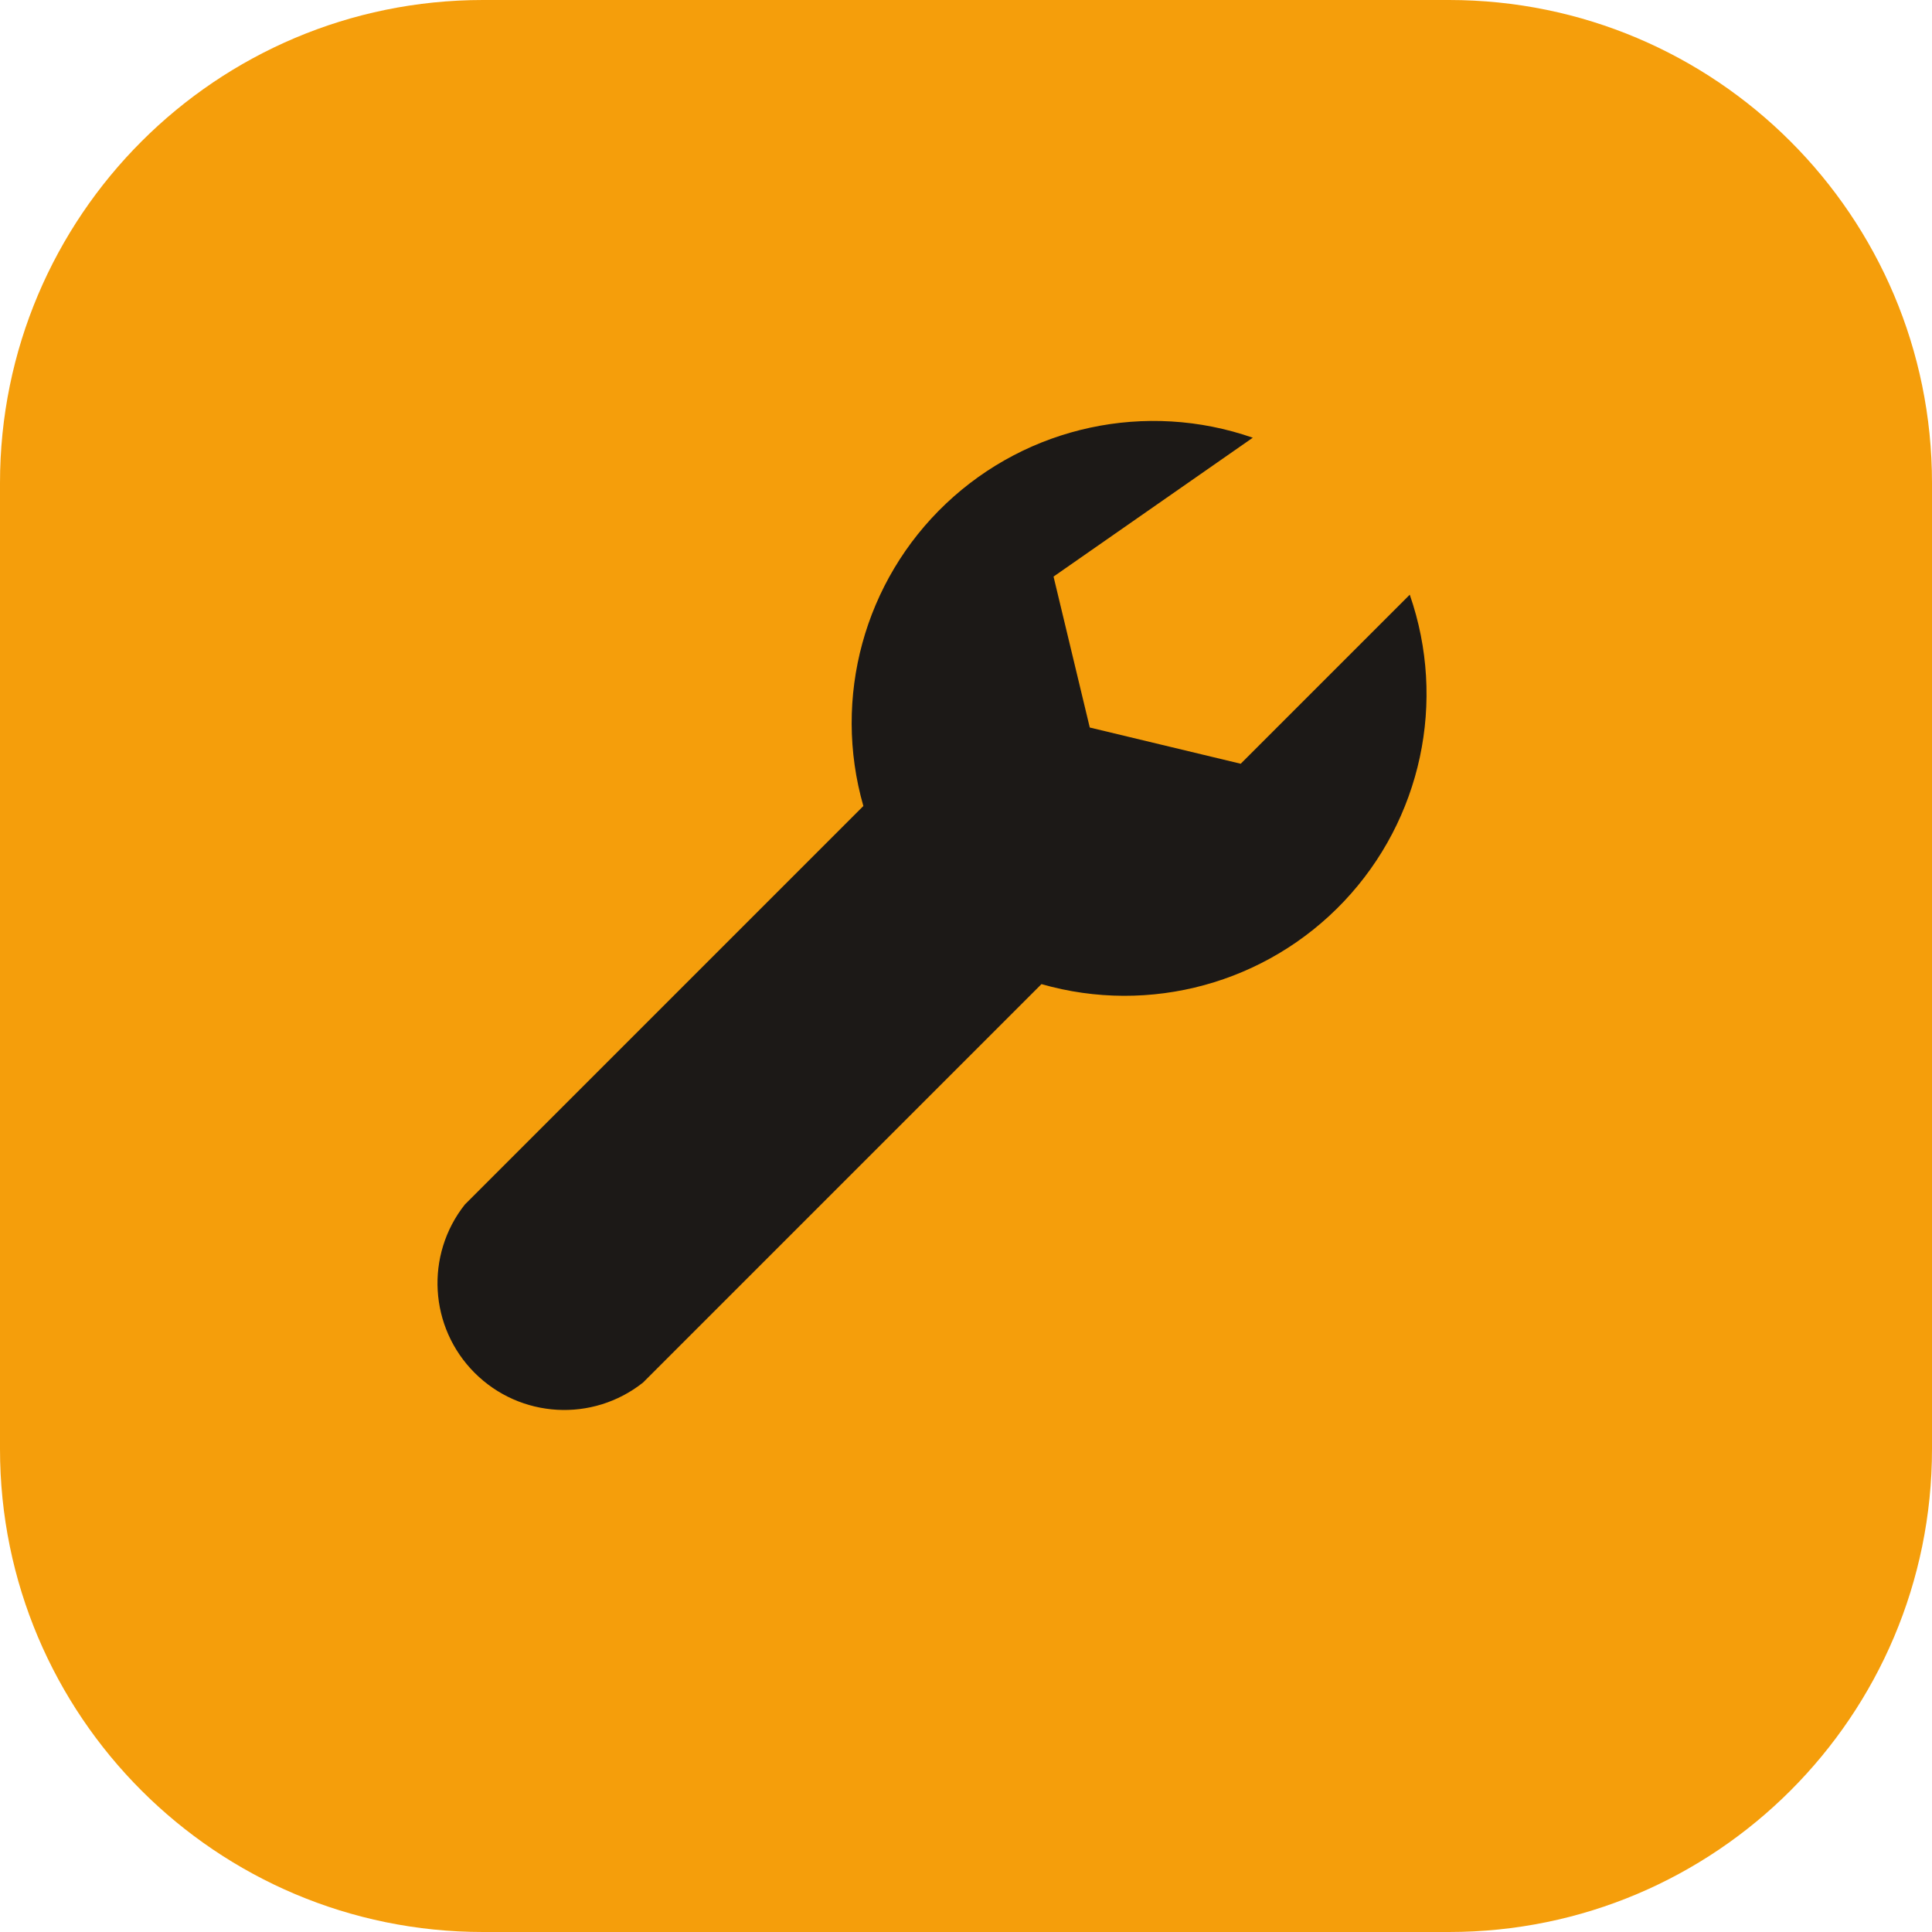
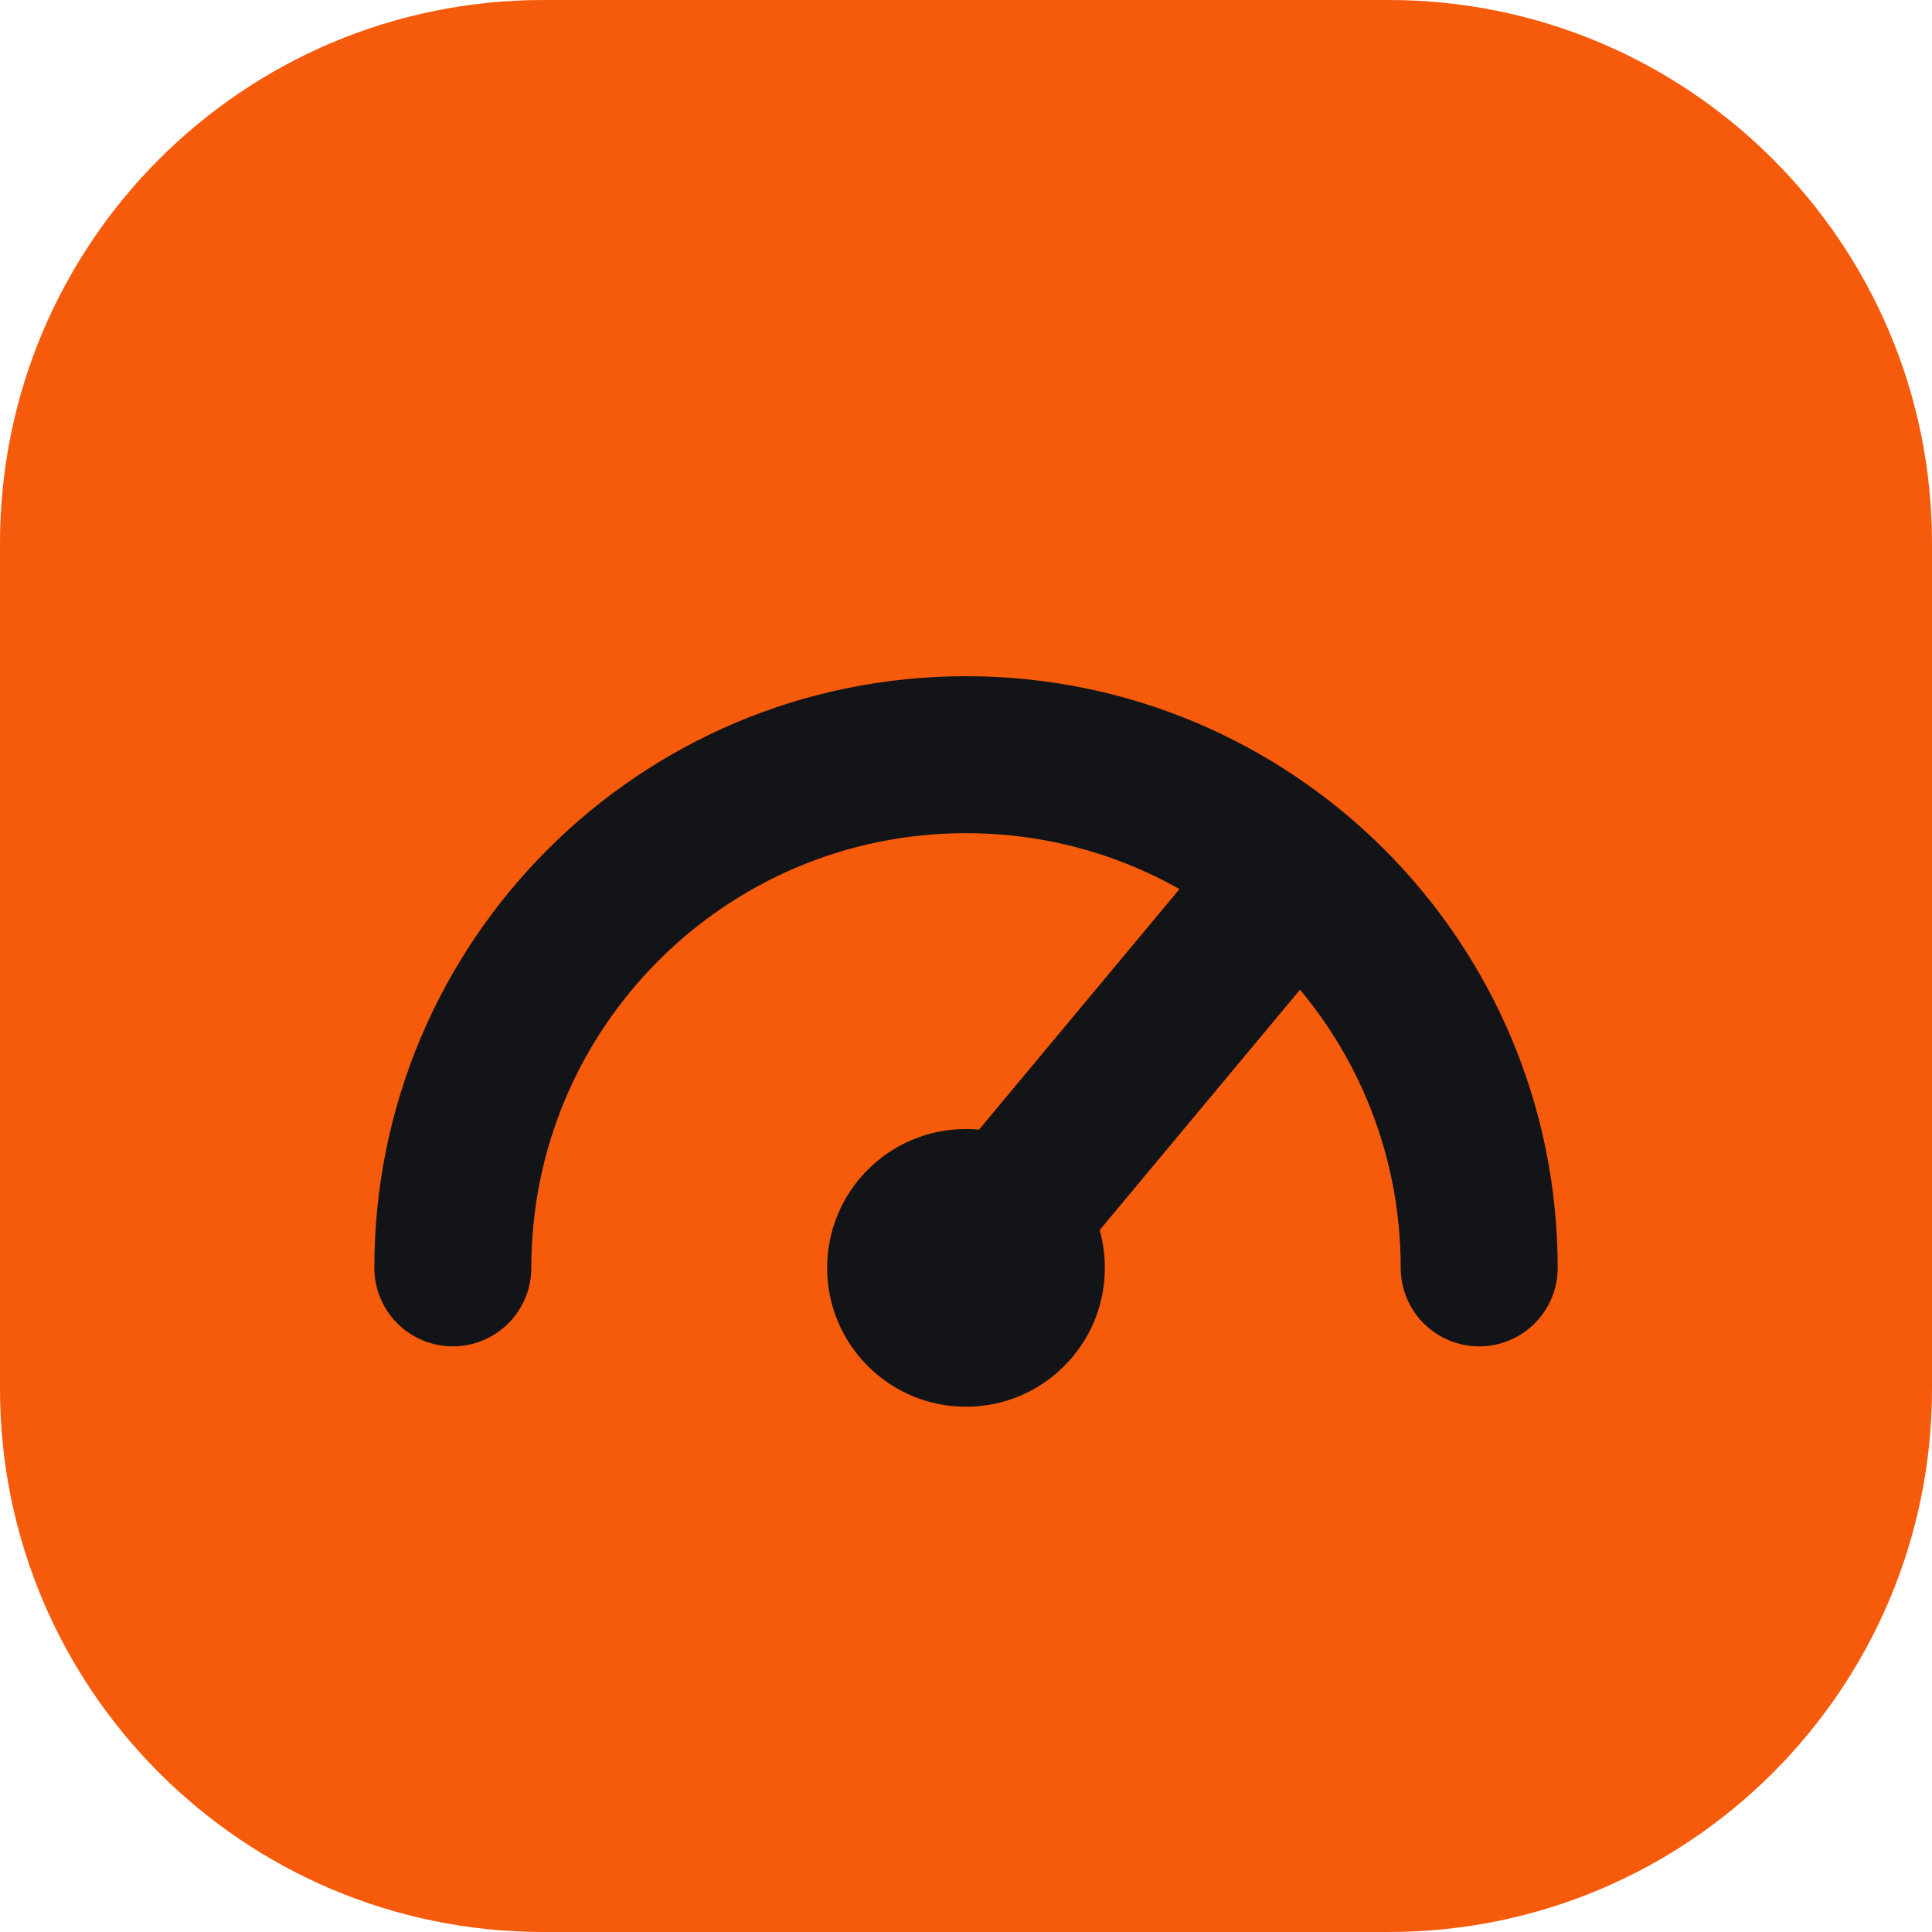
- <svg xmlns="http://www.w3.org/2000/svg" viewBox="0 0 64 64">
-   <rect width="64" height="64" rx="16" fill="#f59e0b" />
-   <path d="M41.5 14.5a10 10 0 0 0-12.9 12.2L15.4 39.9a4.2 4.2 0 0 0 5.9 5.9l13.2-13.2a10 10 0 0 0 12.2-12.9l-5.6 5.6-5-1.2-1.2-5z" fill="#1c1917" />
+ <svg xmlns="http://www.w3.org/2000/svg" viewBox="0 0 32 32">
+   <rect width="32" height="32" rx="9" fill="#f65a0b" />
+   <path d="M7.5 21a8.5 8.5 0 1 1 17 0" fill="none" stroke="#121418" stroke-width="2.6" stroke-linecap="round" />
+   <path d="M16 21l5-6" stroke="#121418" stroke-width="2.6" stroke-linecap="round" />
+   <circle cx="16" cy="21" r="2.3" fill="#121418" />
</svg>
